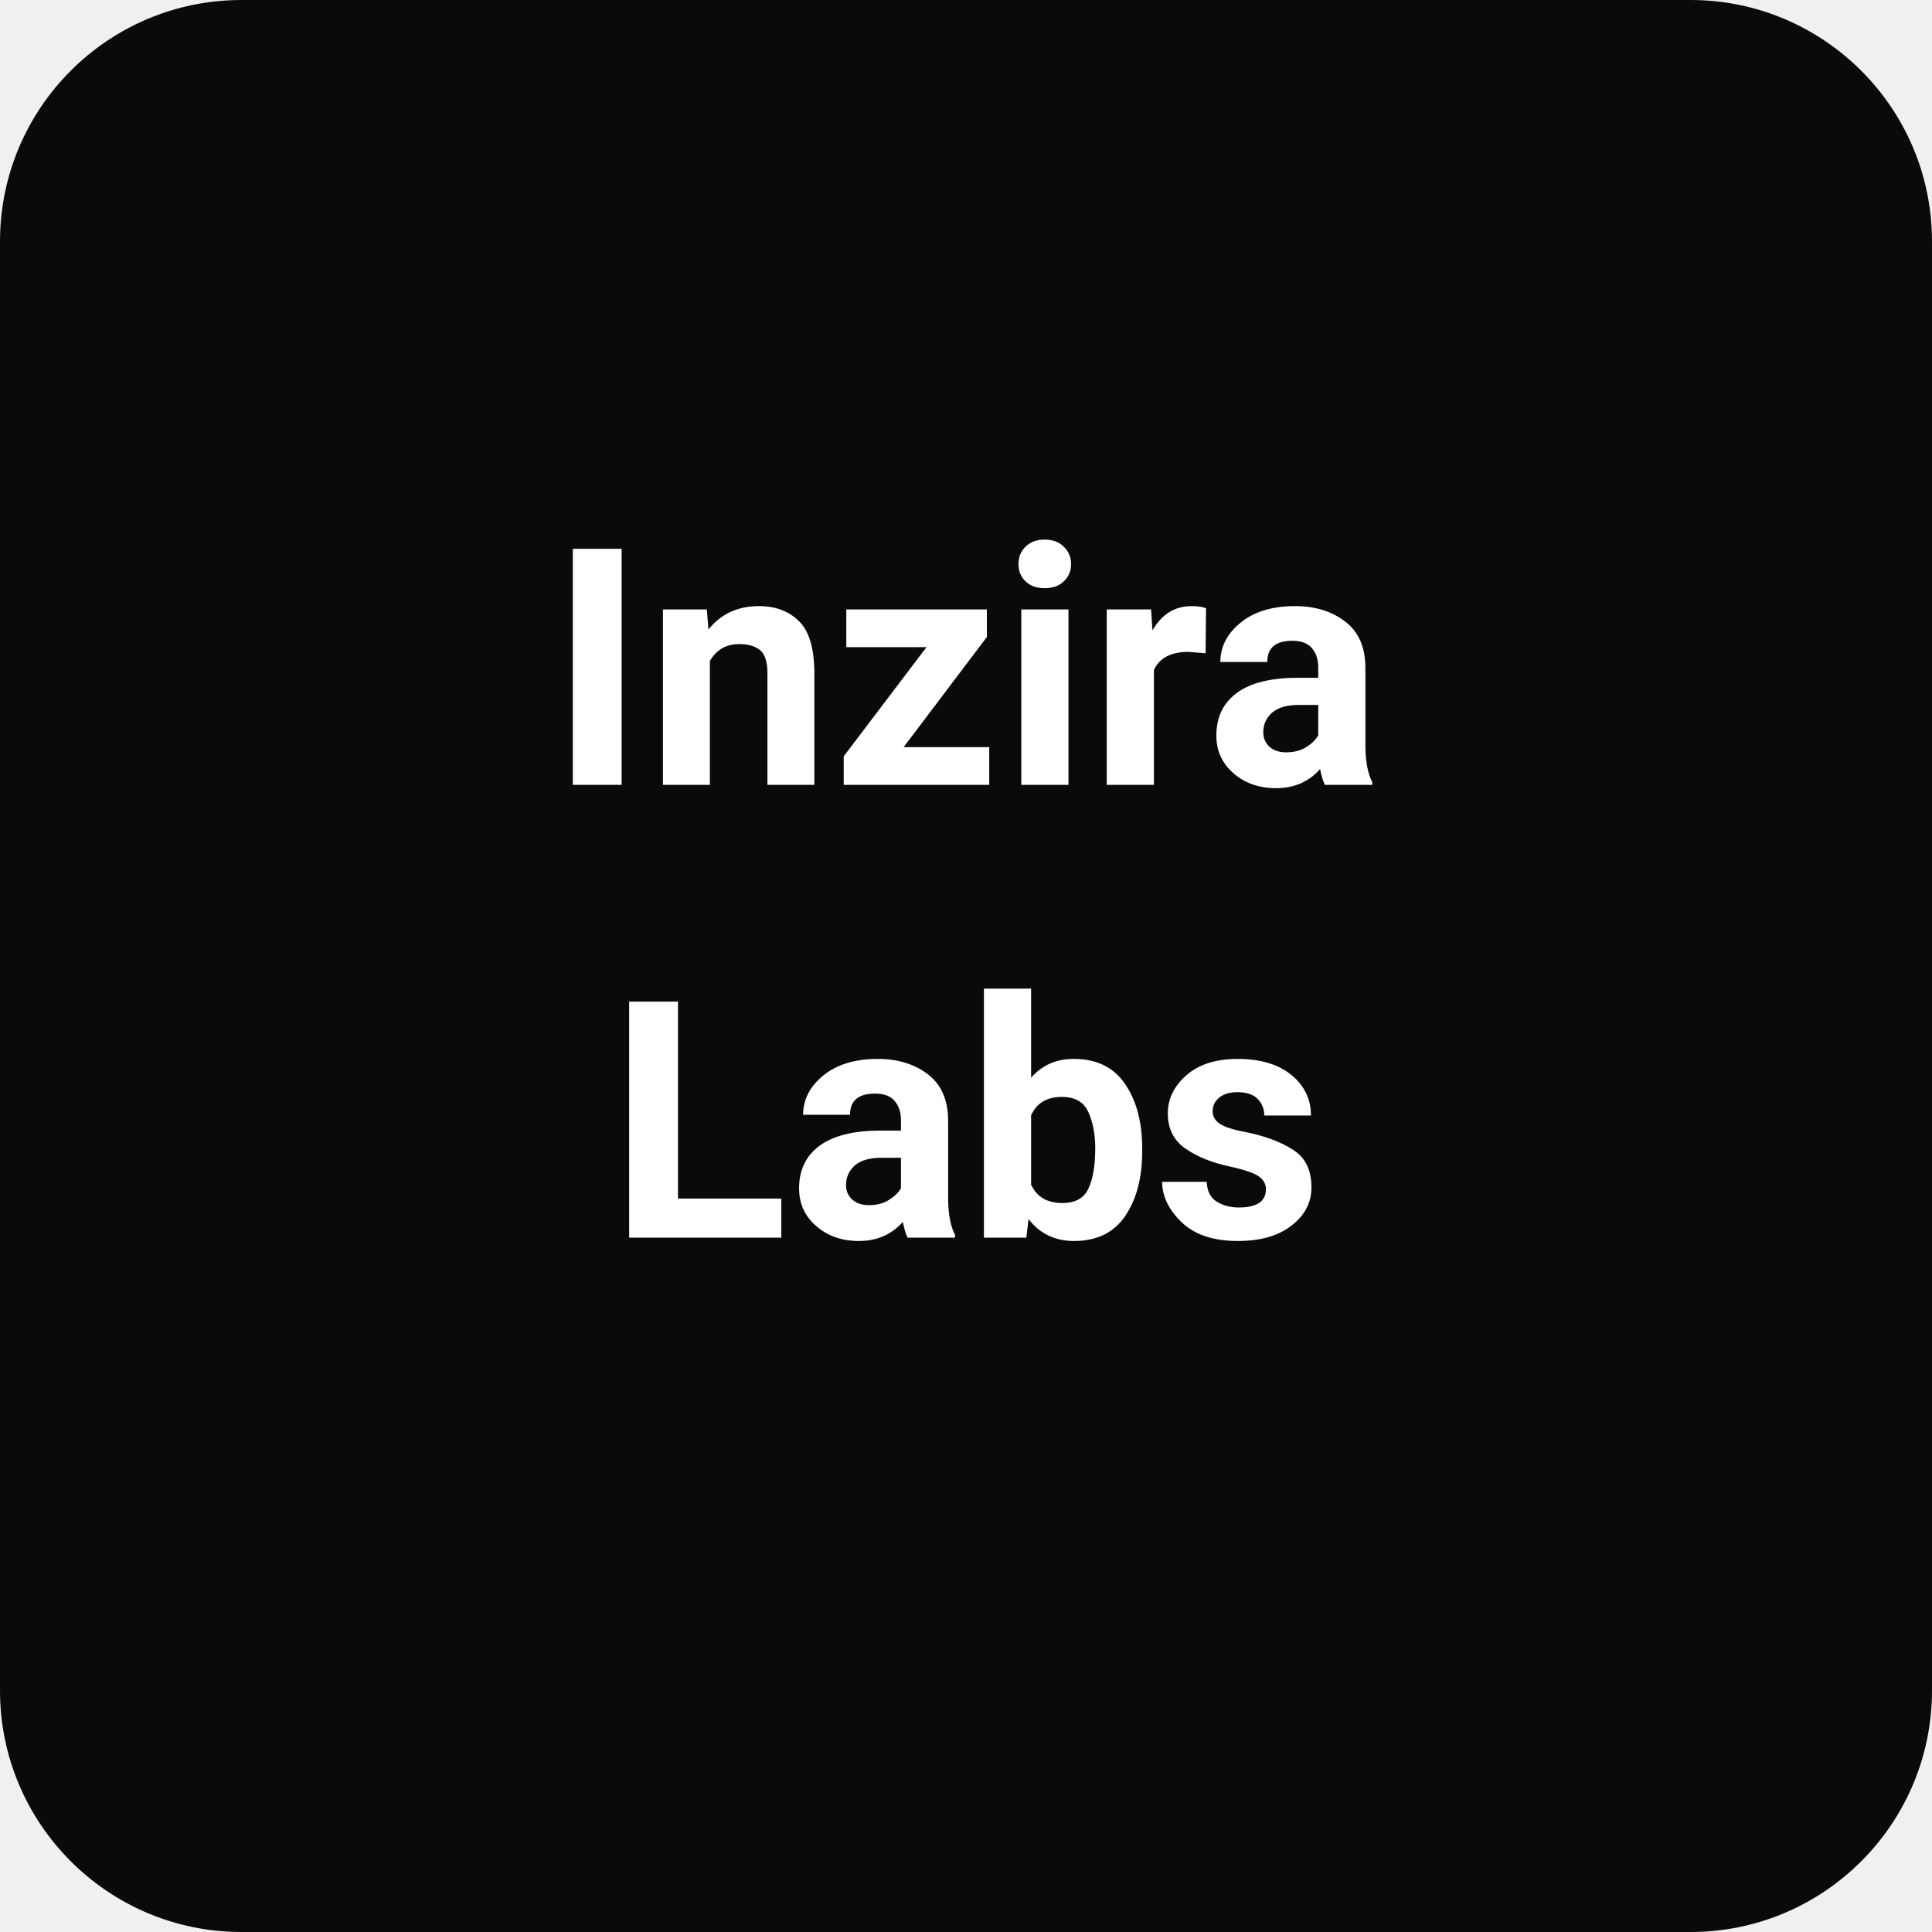
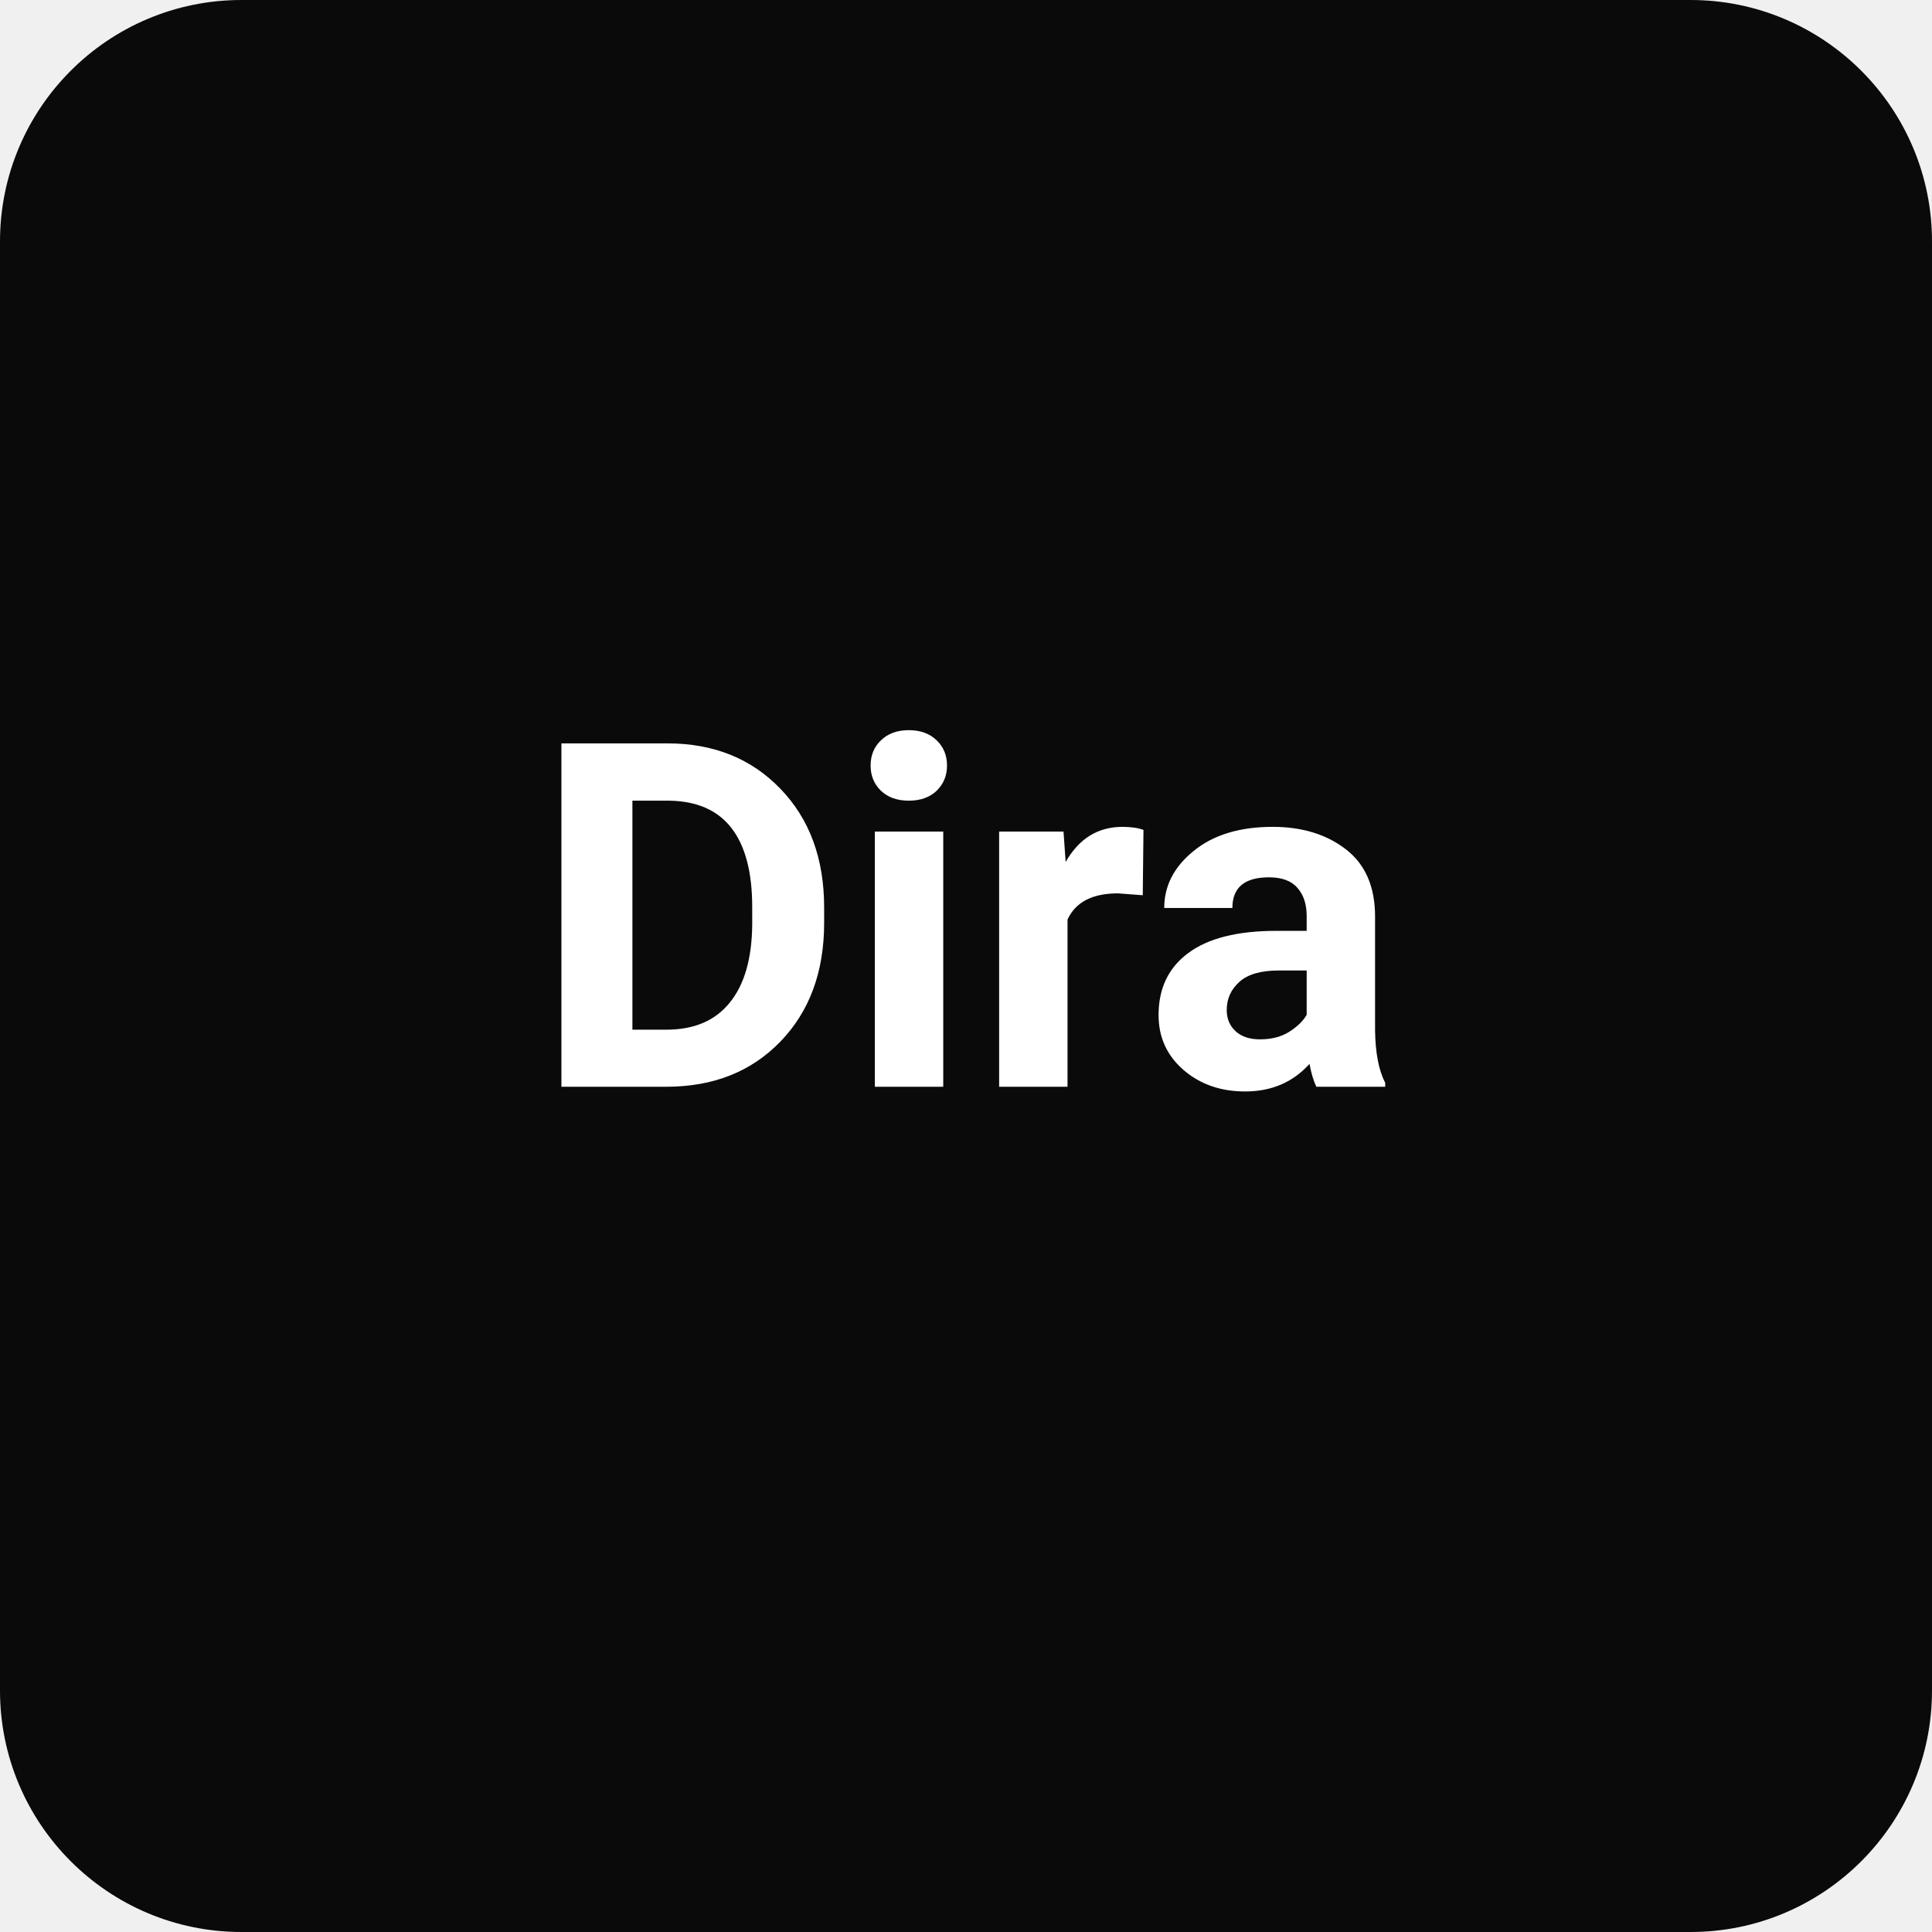
- <svg xmlns="http://www.w3.org/2000/svg" viewBox="0 0 128 128" role="img" aria-label="Inzira Labs">
+ <svg xmlns="http://www.w3.org/2000/svg" viewBox="0 0 128 128" role="img" aria-label="Dira">
  <rect width="128" height="128" fill="#0a0a0a" rx="16" />
-   <text x="64" y="52" text-anchor="middle" font-family="system-ui, -apple-system, 'Segoe UI', Roboto, Ubuntu, 'Helvetica Neue', sans-serif" font-size="22" font-weight="600" fill="#ffffff">Inzira</text>
-   <text x="64" y="82" text-anchor="middle" font-family="system-ui, -apple-system, 'Segoe UI', Roboto, Ubuntu, 'Helvetica Neue', sans-serif" font-size="22" font-weight="600" fill="#ffffff">Labs</text>
+   <text x="64" y="72" text-anchor="middle" font-family="system-ui, -apple-system, 'Segoe UI', Roboto, Ubuntu, 'Helvetica Neue', sans-serif" font-size="32" font-weight="600" fill="#ffffff">Dira</text>
</svg>
